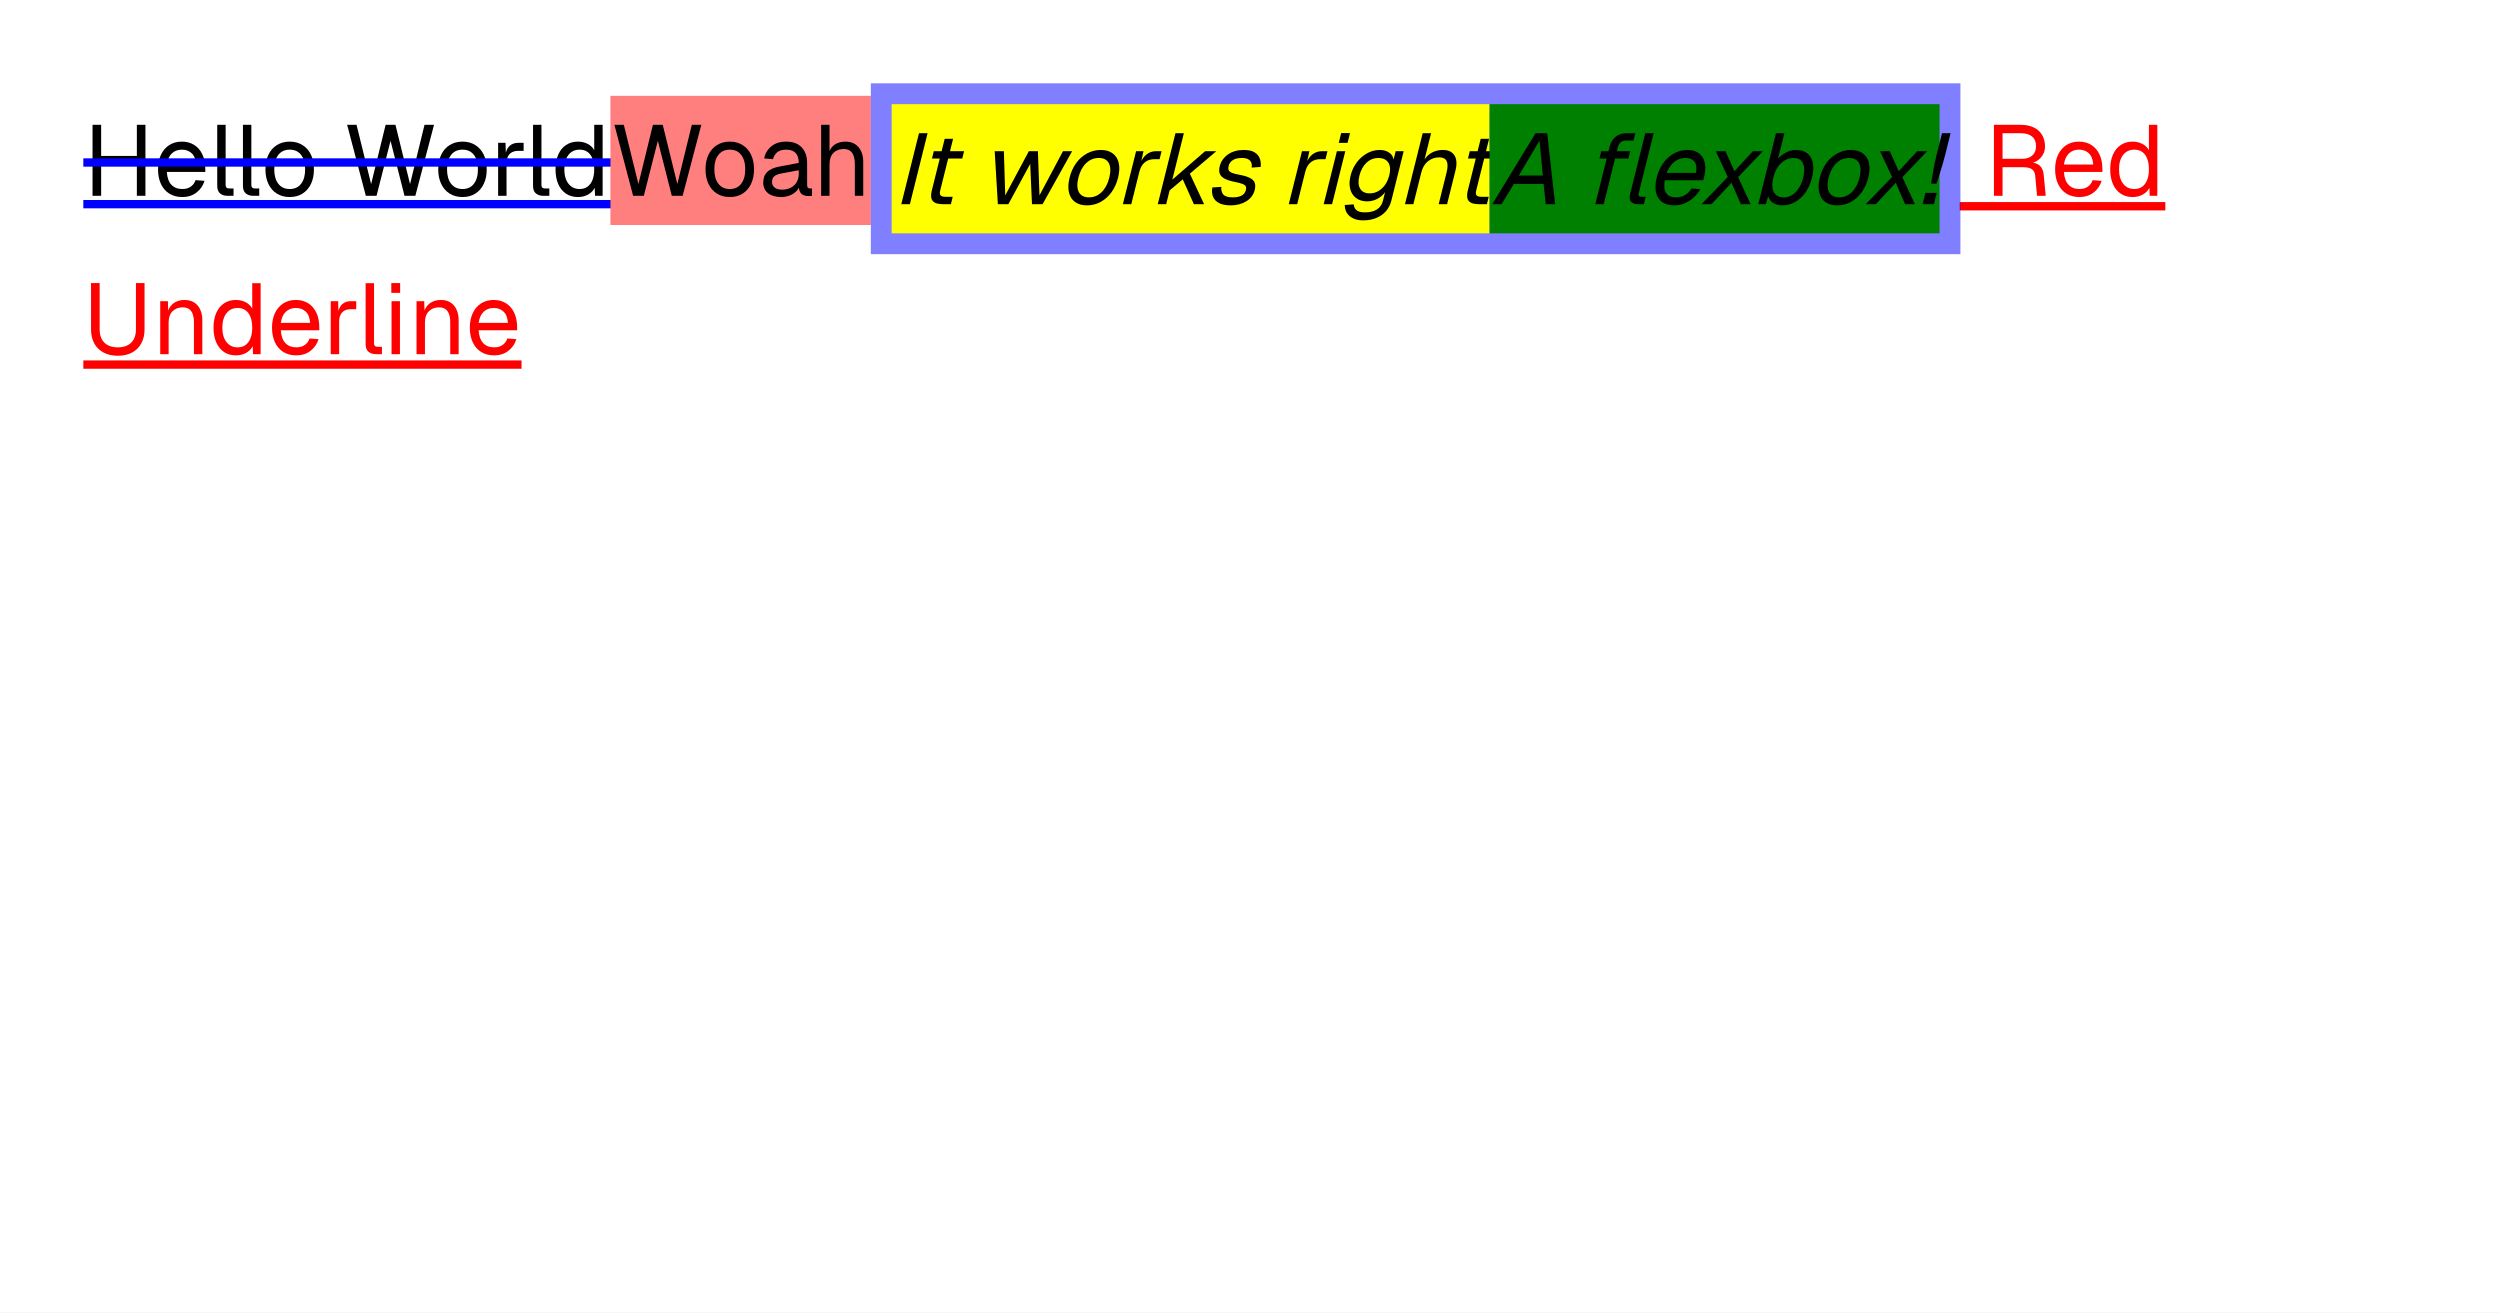
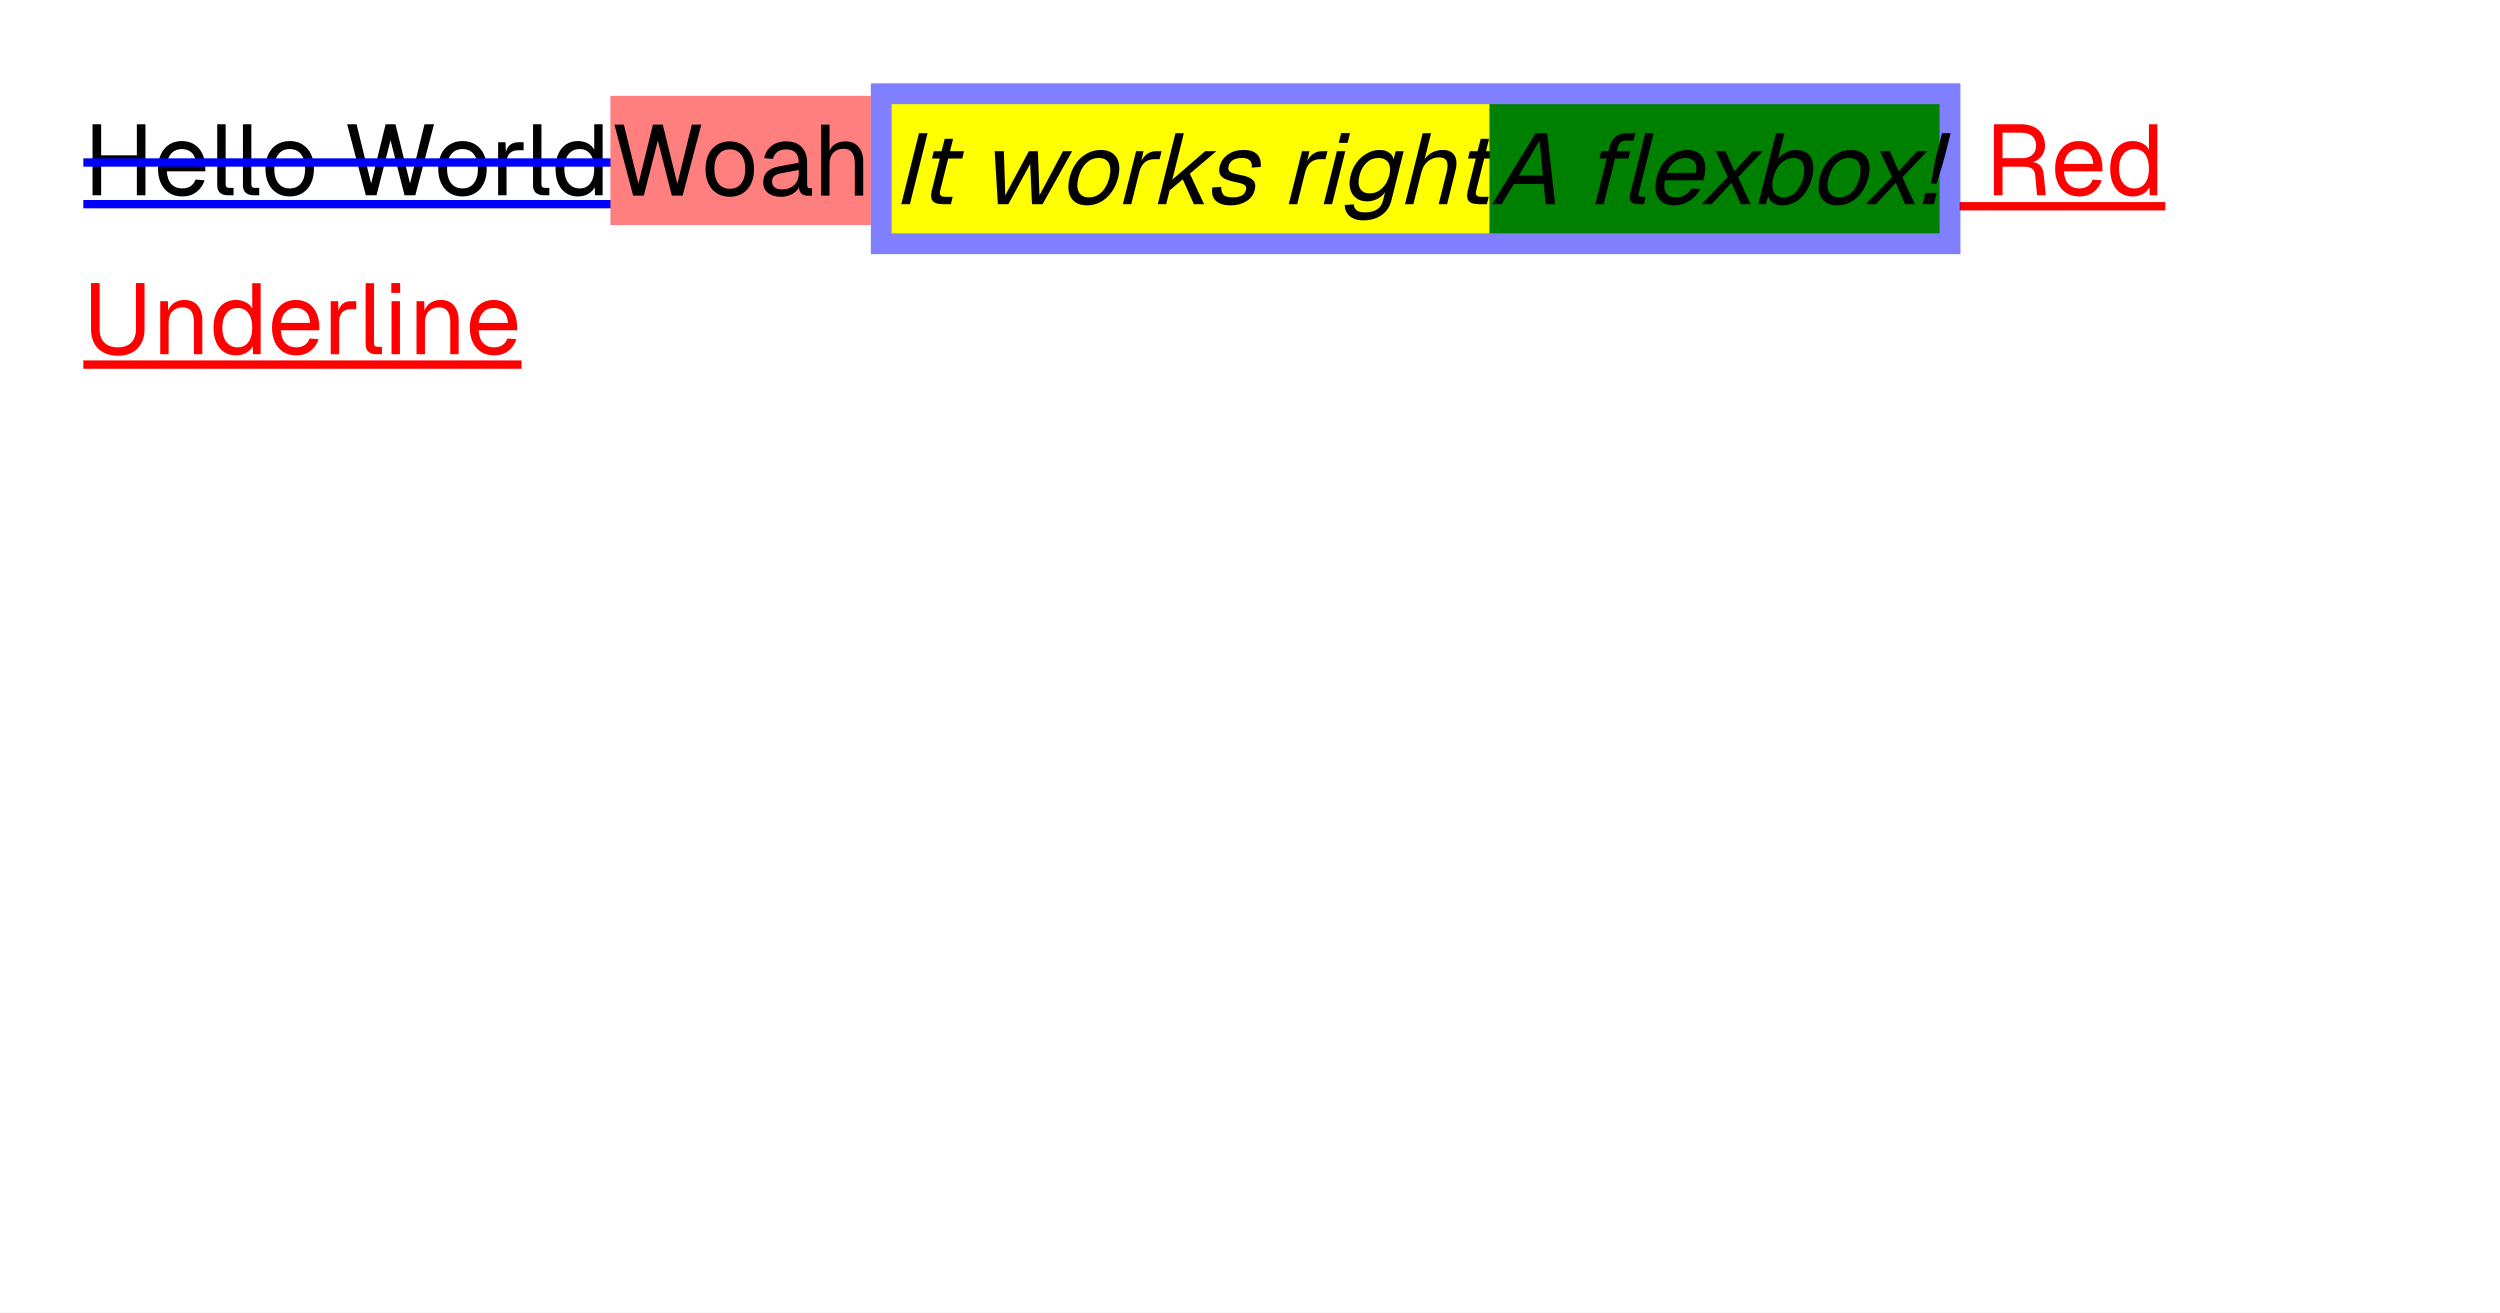
<svg xmlns="http://www.w3.org/2000/svg" width="1200" height="630" viewBox="0 0 1200 630">
  <rect x="0" y="0" width="1200" height="630" fill="#fff" />
  <rect x="40" y="96" width="253.104" height="4" fill="#00f" />
  <g fill="#000">
-     <use href="#g0" x="40" y="94" />
-     <use href="#g1" x="73.74" y="94" />
-     <use href="#g2" x="100.43" y="94" />
-     <use href="#g2" x="112.77" y="94" />
-     <use href="#g3" x="125.3" y="94" />
-     <use href="#g4" x="164.8" y="94" />
-     <use href="#g3" x="208.24" y="94" />
-     <use href="#g5" x="235.26" y="94" />
-     <use href="#g2" x="252.02" y="94" />
-     <use href="#g6" x="264.54" y="94" />
+     <use href="#g0" x="40" y="93.72" />
+     <use href="#g1" x="73.74" y="93.72" />
+     <use href="#g2" x="100.43" y="93.72" />
+     <use href="#g2" x="112.77" y="93.72" />
+     <use href="#g3" x="125.3" y="93.72" />
+     <use href="#g4" x="164.8" y="93.72" />
+     <use href="#g3" x="208.24" y="93.72" />
+     <use href="#g5" x="235.26" y="93.72" />
+     <use href="#g2" x="252.02" y="93.72" />
+     <use href="#g6" x="264.54" y="93.72" />
  </g>
  <rect x="40" y="76" width="253.104" height="4" fill="#00f" />
  <rect x="940.667" y="97" width="98.688" height="4" fill="#f00" />
  <g fill="#f00">
-     <use href="#g7" x="952.67" y="94" />
-     <use href="#g1" x="984.35" y="94" />
-     <use href="#g6" x="1010.79" y="94" />
+     <use href="#g7" x="952.67" y="93.72" />
+     <use href="#g1" x="984.35" y="93.72" />
+     <use href="#g6" x="1010.79" y="93.72" />
  </g>
  <rect x="40" y="173" width="210.336" height="4" fill="#f00" />
  <g fill="#f00">
    <use href="#g8" x="40" y="170" />
    <use href="#g9" x="73.07" y="170" />
    <use href="#g6" x="100.38" y="170" />
    <use href="#g1" x="128.46" y="170" />
    <use href="#g5" x="154.91" y="170" />
    <use href="#g2" x="171.66" y="170" />
    <use href="#g10" x="184.1" y="170" />
    <use href="#g9" x="196.1" y="170" />
    <use href="#g1" x="223.41" y="170" />
  </g>
  <rect x="293" y="46" width="125" height="62" fill="#f00" fill-opacity=".502" />
  <g fill="#000">
-     <use href="#g4" x="293.1" y="94" />
-     <use href="#g3" x="336.54" y="94" />
-     <use href="#g11" x="364.24" y="94" />
-     <use href="#g12" x="390.3" y="94" />
+     <use href="#g4" x="293.1" y="93.88" />
+     <use href="#g3" x="336.54" y="93.88" />
+     <use href="#g11" x="364.24" y="93.88" />
+     <use href="#g12" x="390.3" y="93.88" />
  </g>
  <rect x="418" y="40" width="523" height="82" fill="#00f" fill-opacity=".502" />
  <rect x="428" y="50" width="287" height="62" fill="#ff0" />
  <g fill="#000">
    <use href="#g13" x="428.2" y="98" />
    <use href="#g14" x="439.24" y="98" />
    <use href="#g15" x="470.05" y="98" />
    <use href="#g16" x="508.12" y="98" />
    <use href="#g17" x="535.14" y="98" />
    <use href="#g18" x="551.89" y="98" />
    <use href="#g19" x="577.81" y="98" />
    <use href="#g17" x="614.77" y="98" />
    <use href="#g20" x="631.53" y="98" />
    <use href="#g21" x="642.76" y="98" />
    <use href="#g22" x="670.55" y="98" />
    <use href="#g14" x="696.52" y="98" />
  </g>
  <rect x="715" y="50" width="216" height="62" fill="#008000" />
  <g fill="#000">
    <use href="#g23" x="715.34" y="98" />
    <use href="#g24" x="759.4" y="98" />
    <use href="#g25" x="789.93" y="98" />
    <use href="#g26" x="814.46" y="98" />
    <use href="#g27" x="840.14" y="98" />
    <use href="#g16" x="868.22" y="98" />
    <use href="#g26" x="893.32" y="98" />
    <use href="#g28" x="920.44" y="98" />
  </g>
  <defs>
    <path id="g0" d="M4.42 0v-34.08h4.13v16.56l-2.11-1.64h21.36l-2.11 1.64v-16.56h4.12v34.08h-4.12v-16.75l2.11 1.63-21.36-.01 2.11-1.62v16.75Z" />
    <path id="g1" d="M13.78.58q-3.61 0-6.23-1.63t-4.03-4.64q-1.41-3-1.41-7.03t1.41-7q1.42-2.98 3.98-4.64 2.58-1.66 6.08-1.66 3.31 0 5.86 1.57 2.54 1.56 3.95 4.54 1.42 2.97 1.42 7.24v1.2h-18.47q.24 4.08 2.18 6.14t5.26 2.06q2.49 0 4.1-1.17t2.23-3.09l4.33.33q-1.02 3.4-3.83 5.59-2.8 2.19-6.83 2.19Zm-7.44-15.61h14.07q-.3-3.69-2.14-5.41-1.85-1.73-4.69-1.73-2.92 0-4.83 1.8-1.89 1.79-2.41 5.34Z" />
    <path id="g2" d="M8.83 0q-2.21 0-3.6-1.14-1.39-1.16-1.39-3.66v-29.28h4.04l-.01 28.94q.01.76.41 1.19.41.4 1.17.4h2.21v3.55Z" />
    <path id="g3" d="M13.78.58q-3.51 0-6.16-1.63-2.64-1.64-4.07-4.64-1.44-3-1.44-7.03 0-4.08 1.44-7.05t4.07-4.6q2.65-1.65 6.16-1.65t6.11 1.65q2.63 1.62 4.06 4.6 1.44 2.97 1.44 7.05 0 4.03-1.44 7.03t-4.06 4.64q-2.61 1.63-6.11 1.63Zm0-3.85q3.5 0 5.44-2.51 1.95-2.52 1.95-6.94t-1.95-6.94q-1.94-2.51-5.44-2.51-3.51 0-5.48 2.51-1.96 2.52-1.96 6.94t1.96 6.94 5.48 2.51Z" />
    <path id="g4" d="M10.8 0l-8.97-34.08h4.51l7 28.42 6.96-28.42h4.72l7 28.42 6.95-28.42h4.56l-8.97 34.08h-5.19l-6.71-26.41-6.72 26.41Z" />
    <path id="g5" d="M3.84 0v-25.44h3.55l.19 6.42-.38-.14q.49-3.26 2.08-4.76 1.61-1.52 4.3-1.52h2.5v3.85h-2.46q-1.9 0-3.18.7-1.27.69-1.92 2.06t-.65 3.47l.01 15.36Z" />
    <path id="g6" d="M12.86.58q-3.31 0-5.73-1.63t-3.72-4.61-1.3-7.06 1.3-7.05q1.29-2.98 3.72-4.6 2.42-1.65 5.73-1.65 2.55 0 4.66 1.08t3.17 3.05v-12.19h4.03v34.08h-3.64l-.16-3.84q-1.05 2.06-3.22 3.25-2.15 1.17-4.84 1.17Zm.83-3.85q2.25 0 3.81-1.14 1.56-1.15 2.38-3.29.81-2.14.81-5.02 0-2.98-.82-5.09-.81-2.11-2.37-3.24t-3.81-1.12q-3.38 0-5.36 2.51t-1.99 6.94q0 4.36 1.99 6.91t5.36 2.54Z" />
    <path id="g7" d="M4.42 0v-34.08h12.91q3.59 0 6.19 1.25 2.59 1.25 4 3.58t1.42 5.48q0 2.32-1.08 4.11-1.08 1.8-2.77 2.86-1.67 1.05-3.5 1.16l-.28-.44q3.13 0 4.92 1.44 1.8 1.44 2.08 4.61l.97 10.03h-4.17l-.88-9.59q-.18-2.13-1.51-3.13-1.31-1.01-4.28-1.01h-9.89v13.73Zm4.13-17.77h9.31q3.11 0 4.94-1.57 1.83-1.58 1.83-4.52 0-2.97-1.88-4.58t-5.42-1.61h-8.78Z" />
    <path id="g8" d="M16.56.77q-3.93 0-6.84-1.54-2.91-1.53-4.47-4.39-1.55-2.86-1.55-6.75v-22.22l4.13.01v22.21q0 4.13 2.28 6.39t6.45 2.25q4.13 0 6.41-2.25 2.28-2.26 2.28-6.39v-22.22l4.13.01v22.21q0 3.89-1.57 6.75-1.56 2.86-4.43 4.39t-6.82 1.54Z" />
    <path id="g9" d="M3.84 0v-25.44h3.69l.16 6.49-.49-.44q.49-2.25 1.68-3.72t2.9-2.19 3.67-.72q2.94 0 4.83 1.3t2.83 3.49q.94 2.17.94 4.85v16.38h-4.03v-15.22q0-2.34-.57-3.95-.54-1.61-1.75-2.46-1.18-.84-3.11-.84-2.93 0-4.82 1.86-1.9 1.84-1.9 5.39l.01 15.22Z" />
    <path id="g10" d="M3.84 0v-25.44h4.04l-.01 25.44Zm-.11-29.42v-4.71l4.24.01v4.7Z" />
    <path id="g11" d="M10.7.58q-3.93 0-6.26-1.83t-2.33-5.09 1.92-5.13 6.1-2.64l9.03-1.69q0-3.22-1.52-4.79-1.51-1.58-4.53-1.58-2.64 0-4.19 1.17-1.53 1.17-2.11 3.39l-4.26-.34q.72-3.6 3.47-5.83 2.76-2.24 7.09-2.24 4.89 0 7.48 2.77 2.6 2.75 2.6 7.61v10.5q0 .87.31 1.23t1.03.36h1v3.55q-.19.05-.62.06-.43.03-.91.03-1.73 0-2.81-.54-1.08-.57-1.57-1.74-.46-1.17-.46-3.09l.47.09q-.33 1.64-1.63 2.97-1.3 1.31-3.22 2.06-1.92.74-4.08.74Zm.39-3.55q2.53 0 4.33-.98 1.81-.99 2.77-2.69.97-1.72.97-3.83v-1.81l-8.27 1.53q-2.59.48-3.58 1.47-.97.98-.97 2.56 0 1.78 1.27 2.77t3.48.98Z" />
    <path id="g12" d="M3.84 0v-34.08h4.04l-.01 14.25-.48-.09q.49-2.11 1.63-3.46 1.15-1.34 2.82-1.98 1.69-.66 3.71-.66 2.73 0 4.62 1.24 1.91 1.22 2.89 3.41.99 2.17.99 5v16.37h-4.03v-15.22q0-3.69-1.33-5.47-1.32-1.78-4-1.78-3.08 0-4.96 1.88-1.85 1.87-1.85 5.42l-.01 15.17Z" />
    <path id="g13" d="M4.42 0l8.5-34.08h4.12l-8.49 34.08Z" />
    <path id="g14" d="M13.16 0q-3.46 0-4.72-1.58-1.26-1.59-.42-4.95l6.2-24.86h4.03l-6.18 24.77q-.43 1.73.17 2.4t2.18.67h3.65l-.88 3.55Zm-5.06-21.89.88-3.55h14.55l-.88 3.55Z" />
    <path id="g15" d="M8.92 0l-1.52-25.44h4.41l.66 21.22 11.34-21.22h4.33l.76 21.22 11.29-21.22h4.4l-14.2 25.44h-5.09l-.85-19.34-10.48 19.34Z" />
    <path id="g16" d="M13.64.58q-3.52 0-5.75-1.63t-2.93-4.64q-.68-3 .32-7.03 1.02-4.08 3.19-7.05 2.19-2.98 5.23-4.6 3.05-1.65 6.57-1.65 3.5 0 5.7 1.65 2.22 1.62 2.91 4.6t-.32 7.05q-1 4.03-3.19 7.03t-5.22 4.64q-3.01 1.63-6.51 1.63Zm.96-3.85q3.5 0 6.06-2.51 2.58-2.52 3.68-6.94t-.22-6.94-4.81-2.51q-3.52 0-6.11 2.51t-3.69 6.94.23 6.94 4.86 2.51Z" />
    <path id="g17" d="M3.84 0l6.35-25.44h3.54l-1.41 6.42-.34-.14q1.3-3.26 3.27-4.76 1.98-1.52 4.67-1.52h2.5l-.96 3.85h-2.45q-1.91 0-3.36.7-1.44.69-2.44 2.06-.98 1.36-1.51 3.47l-3.82 15.36Z" />
    <path id="g18" d="M3.84 0l8.5-34.08h4.03l-5.56 22.31 15.78-13.67h5.38l-12.73 10.8 6.82 14.64h-4.89l-5.34-11.91-6.3 5.29-1.65 6.62Z" />
    <path id="g19" d="M12.97.58q-3.52 0-5.62-1.1t-2.9-3.04q-.78-1.96-.34-4.46l4.3-.28q-.2 2.3.98 3.68 1.17 1.35 4.53 1.35 2.6 0 4.21-.82 1.63-.85 2.1-2.72.25-1.02-.05-1.69-.28-.67-1.5-1.17t-3.68-.99q-3.39-.67-5.16-1.67-1.76-1.01-2.22-2.45t.05-3.45q.85-3.41 3.91-5.6t7.67-2.19q3.36 0 5.21 1.19 1.84 1.17 2.47 3.05.65 1.86.37 3.92l-4.3.3q.21-1.21-.15-2.25-.36-1.07-1.45-1.71-1.09-.65-3.2-.65-2.73 0-4.3 1.06-1.55 1.05-1.96 2.67-.31 1.25-.01 2.05.32.8 1.46 1.3t3.26.89q3.58.62 5.45 1.59 1.88.95 2.36 2.38.49 1.4-.01 3.42-.87 3.5-4.08 5.45-3.19 1.94-7.4 1.94Z" />
    <path id="g20" d="M3.84 0l6.35-25.44h4.03l-6.35 25.44Zm7.23-29.42 1.17-4.71 4.24.01-1.18 4.7Z" />
    <path id="g21" d="M11.54 7.78q-2.73 0-4.7-.92-1.98-.91-3.06-2.59-1.07-1.68-1.05-3.88l4.31-.3q.12 1.79 1.33 2.82t4.13 1.03q3.46 0 5.65-1.39 2.2-1.39 2.9-4.18l1.03-4.14q-1.41 2.02-3.73 3.22t-4.81 1.21q-3.22 0-5.36-1.58-2.12-1.6-2.85-4.38-.71-2.78.19-6.39.91-3.64 2.99-6.39 2.08-2.76 4.94-4.34 2.88-1.6 6.05-1.6 2.69 0 4.5 1.25 1.83 1.25 2.17 3.36l1-4.03h3.84l-5.91 23.71q-.74 2.98-2.61 5.11-1.88 2.14-4.66 3.26-2.79 1.14-6.29 1.14Zm3.14-12.97q3.27 0 5.81-2.28t3.56-6.22q.7-2.62.29-4.51-.42-1.91-1.82-2.94t-3.6-1.03q-3.36 0-5.77 2.28t-3.39 6.2q-.99 3.94.34 6.22 1.32 2.28 4.58 2.28Z" />
    <path id="g22" d="M3.84 0l8.5-34.08h4.03l-3.55 14.25-.46-.09q1.01-2.11 2.48-3.46 1.49-1.34 3.33-1.98 1.85-.66 3.86-.66 2.74 0 4.32 1.24 1.6 1.22 2.04 3.41.44 2.17-.26 5l-4.08 16.37h-4.03l3.79-15.22q.92-3.69.04-5.47t-3.56-1.78q-3.08 0-5.42 1.88-2.33 1.87-3.21 5.42l-3.79 15.17Z" />
    <path id="g23" d="M.95 0l20.8-34.08h5.56l3.8 34.08h-4.52l-.98-9.7h-14.32l-5.82 9.7Zm12.74-13.73h11.53l-1.59-16.75Z" />
    <path id="g24" d="M6.34 0l6.92-27.75q.71-2.83 2.77-4.58t5.53-1.75h4.03l-.88 3.55h-3.75q-1.49 0-2.44.83-.94.81-1.3 2.25l-6.84 27.45Zm1.99-21.89.89-3.55h13.87l-.88 3.55Zm18.5 21.89q-2.21 0-3.31-1.14-1.1-1.16-.48-3.66l7.3-29.28h4.03l-7.21 28.94q-.19.76.11 1.19.3.4 1.07.4h2.2l-.88 3.55Z" />
    <path id="g25" d="M13.64.58q-3.61 0-5.83-1.63-2.2-1.64-2.88-4.64-.65-3 .35-7.03t3.15-7q2.17-2.98 5.14-4.64 2.99-1.66 6.49-1.66 3.32 0 5.47 1.57 2.16 1.56 2.82 4.54.69 2.97-.38 7.24l-.3 1.2h-18.47q-.78 4.08.64 6.14 1.44 2.06 4.76 2.06 2.48 0 4.38-1.17t3.01-3.09l4.24.33q-1.86 3.4-5.22 5.59-3.34 2.19-7.37 2.19Zm-3.55-15.61h14.06q.63-3.69-.79-5.41-1.41-1.73-4.25-1.73-2.93 0-5.28 1.8-2.34 1.79-3.74 5.34Z" />
    <path id="g26" d="M2.25 0l12.62-13.06-5.79-12.38h4.7l4.28 9.6 8.88-9.6h4.79l-11.89 12.49 5.99 12.95h-4.71l-4.45-10.27-9.61 10.27Z" />
    <path id="g27" d="M15.36.58q-2.64 0-4.42-1.17-1.76-1.19-2.36-3.25l-1.1 3.84h-3.64l8.5-34.08h4.03l-3.04 12.19q1.35-1.58 3.68-2.84 2.34-1.29 4.98-1.29 3.36 0 5.4 1.65 2.05 1.62 2.65 4.6t-.42 7.05-3.1 7.06q-2.08 2.97-4.95 4.61-2.85 1.63-6.21 1.63Zm.72-3.85q3.22 0 5.71-2.54 2.51-2.55 3.6-6.91 1.1-4.42-.15-6.94-1.23-2.51-4.35-2.51-2.35 0-4.31 1.12-1.97 1.13-3.39 3.24-1.4 2.11-2.14 5.09-.72 2.88-.38 5.02.36 2.14 1.73 3.29t3.68 1.14Z" />
    <path id="g28" d="M6.44-9.84q.27-1.68.69-4.02.41-2.36.88-4.81t.95-4.38l2.76-11.03h4.12l-2.75 11.03q-.48 1.92-1.22 4.38-.72 2.45-1.48 4.81-.75 2.34-1.31 4.02Zm-4.03 9.84 1.35-5.42h5.42l-1.35 5.42Z" />
  </defs>
</svg>
